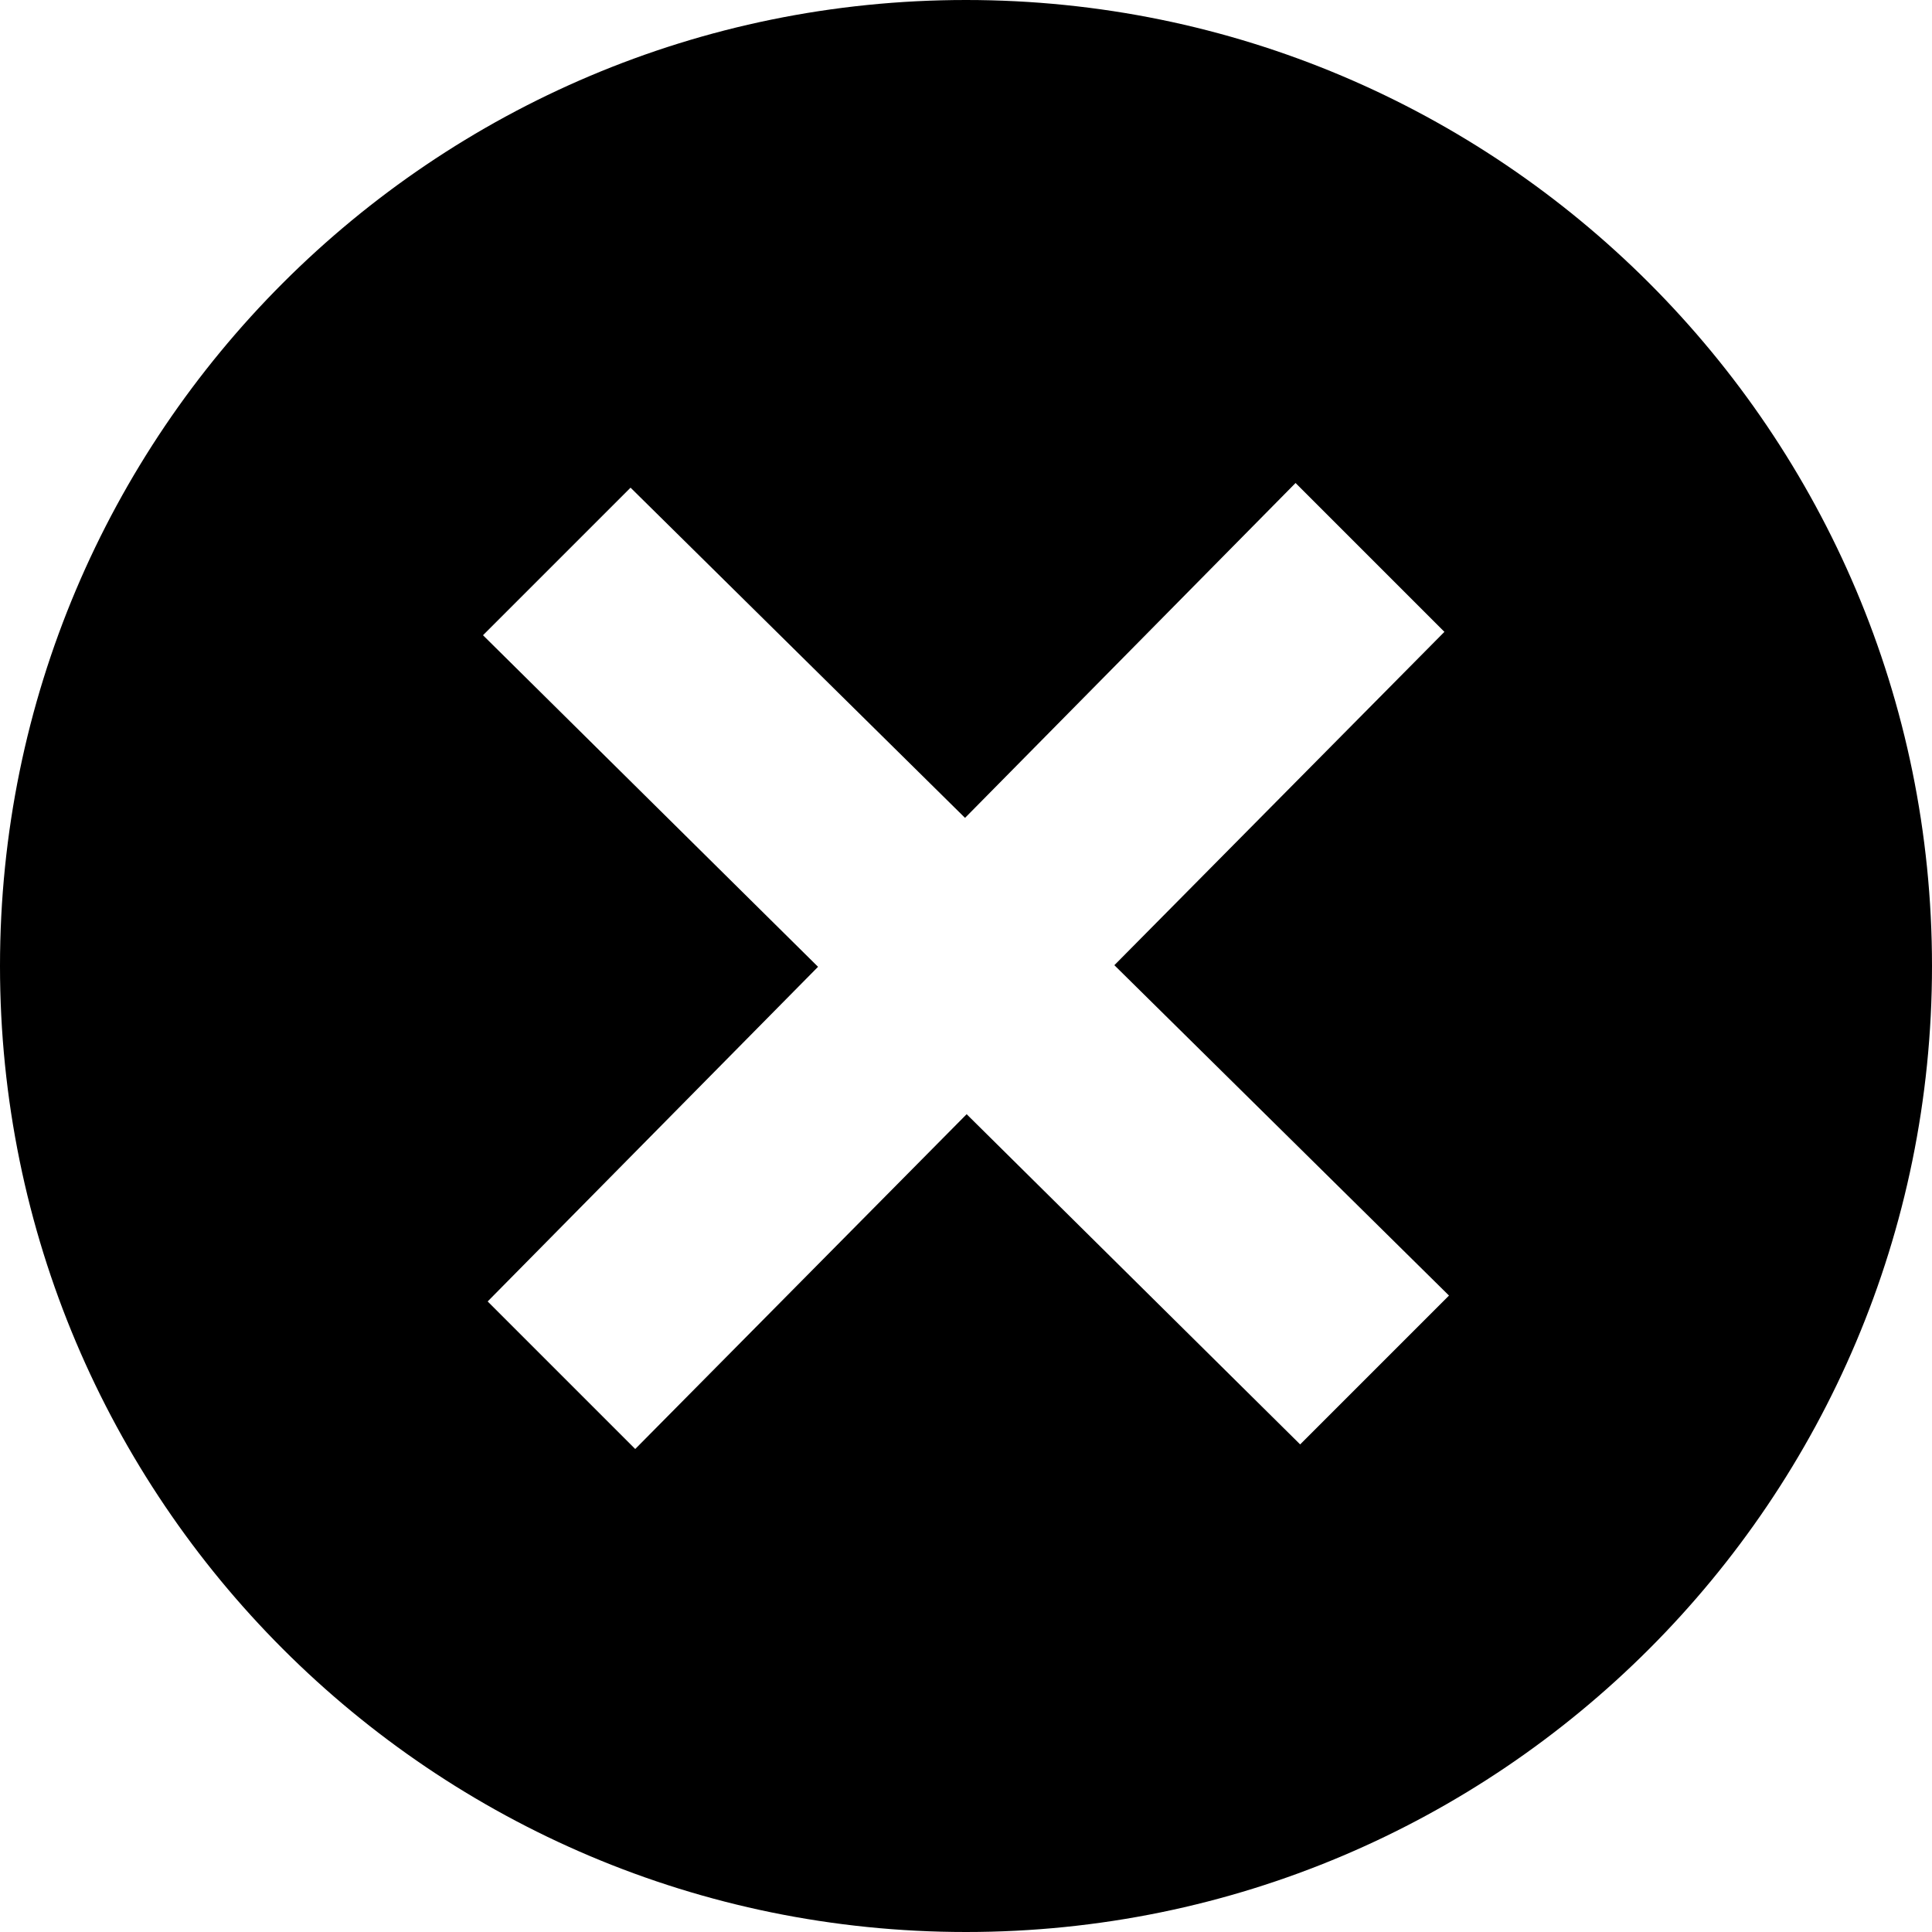
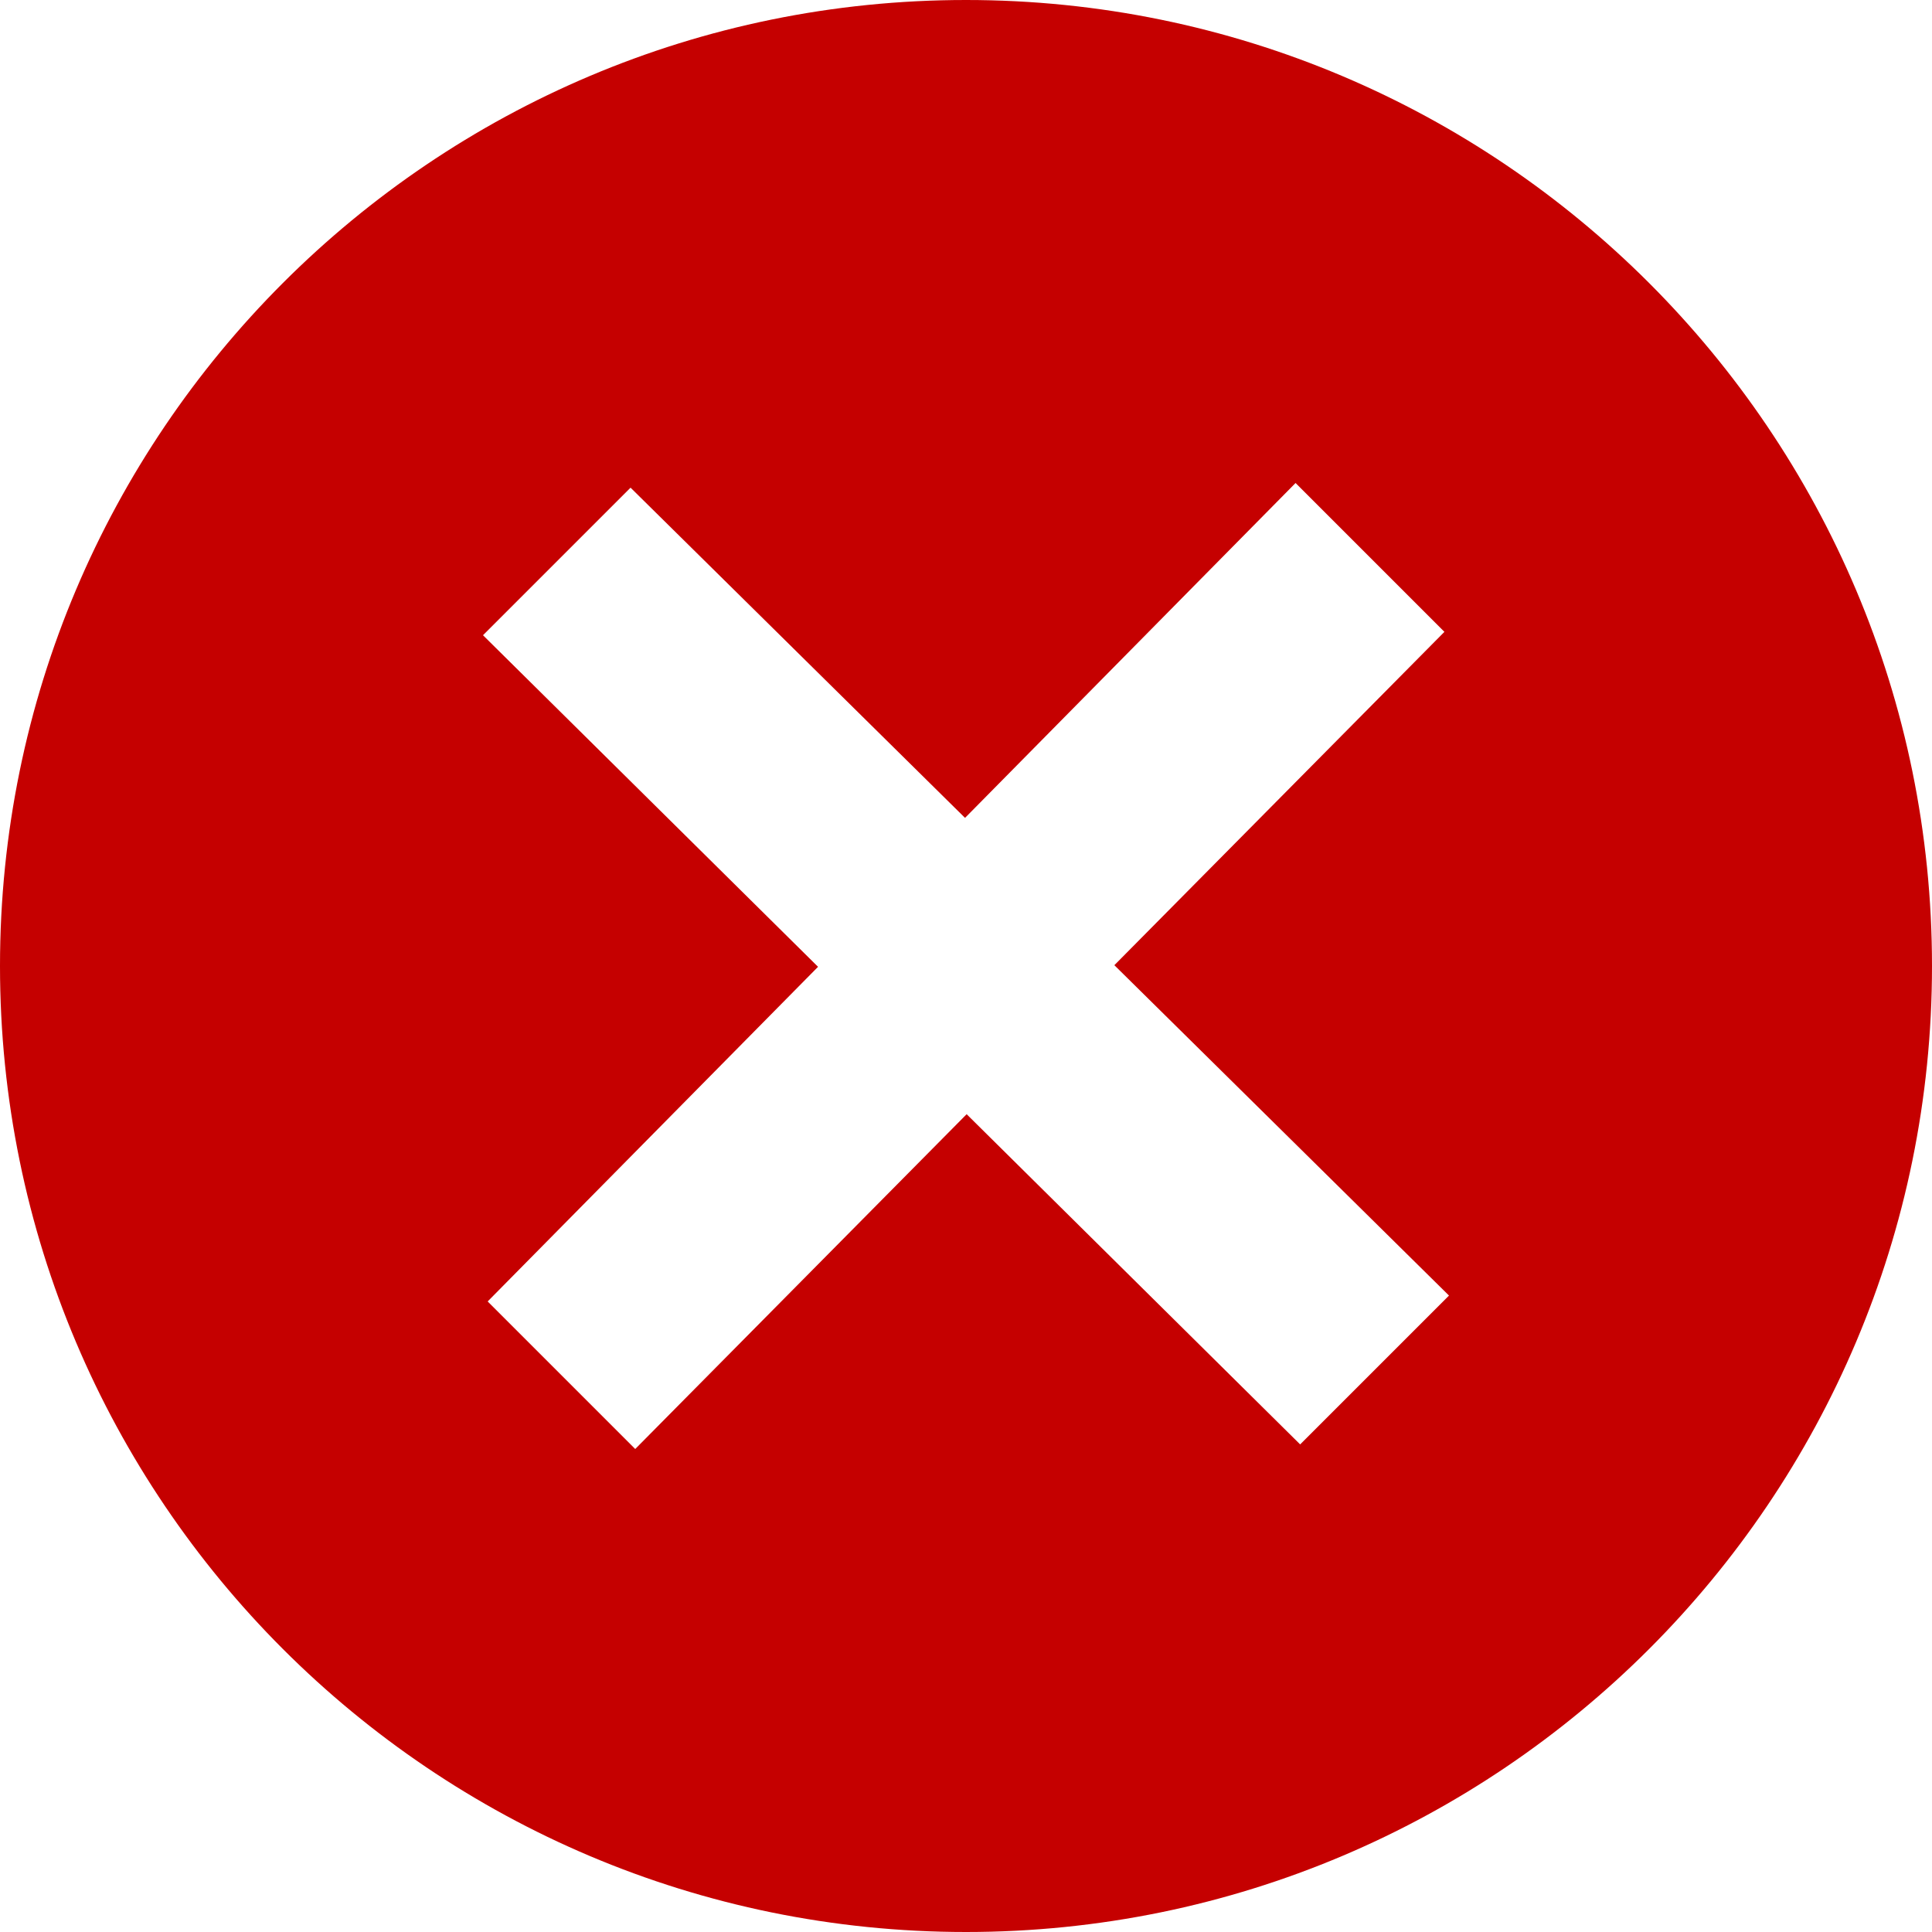
- <svg xmlns="http://www.w3.org/2000/svg" width="24" height="24" viewBox="0 0 24 24">
-   <path d="M12 0c-6.627 0-12 5.373-12 12s5.373 12 12 12 12-5.373 12-12-5.373-12-12-12zm4.151 17.943l-4.143-4.102-4.117 4.159-1.833-1.833 4.104-4.157-4.162-4.119 1.833-1.833 4.155 4.102 4.106-4.16 1.849 1.849-4.1 4.141 4.157 4.104-1.849 1.849z" />
+ <svg xmlns="http://www.w3.org/2000/svg" width="24" height="24" viewBox="0 0 24 24" id="svg2" version="1.1">
+   <defs id="defs8" />
+   <path d="M12 0c-6.627 0-12 5.373-12 12s5.373 12 12 12 12-5.373 12-12-5.373-12-12-12zm4.151 17.943l-4.143-4.102-4.117 4.159-1.833-1.833 4.104-4.157-4.162-4.119 1.833-1.833 4.155 4.102 4.106-4.16 1.849 1.849-4.1 4.141 4.157 4.104-1.849 1.849z" id="path4" style="fill:#c50000;fill-opacity:1" />
</svg>
